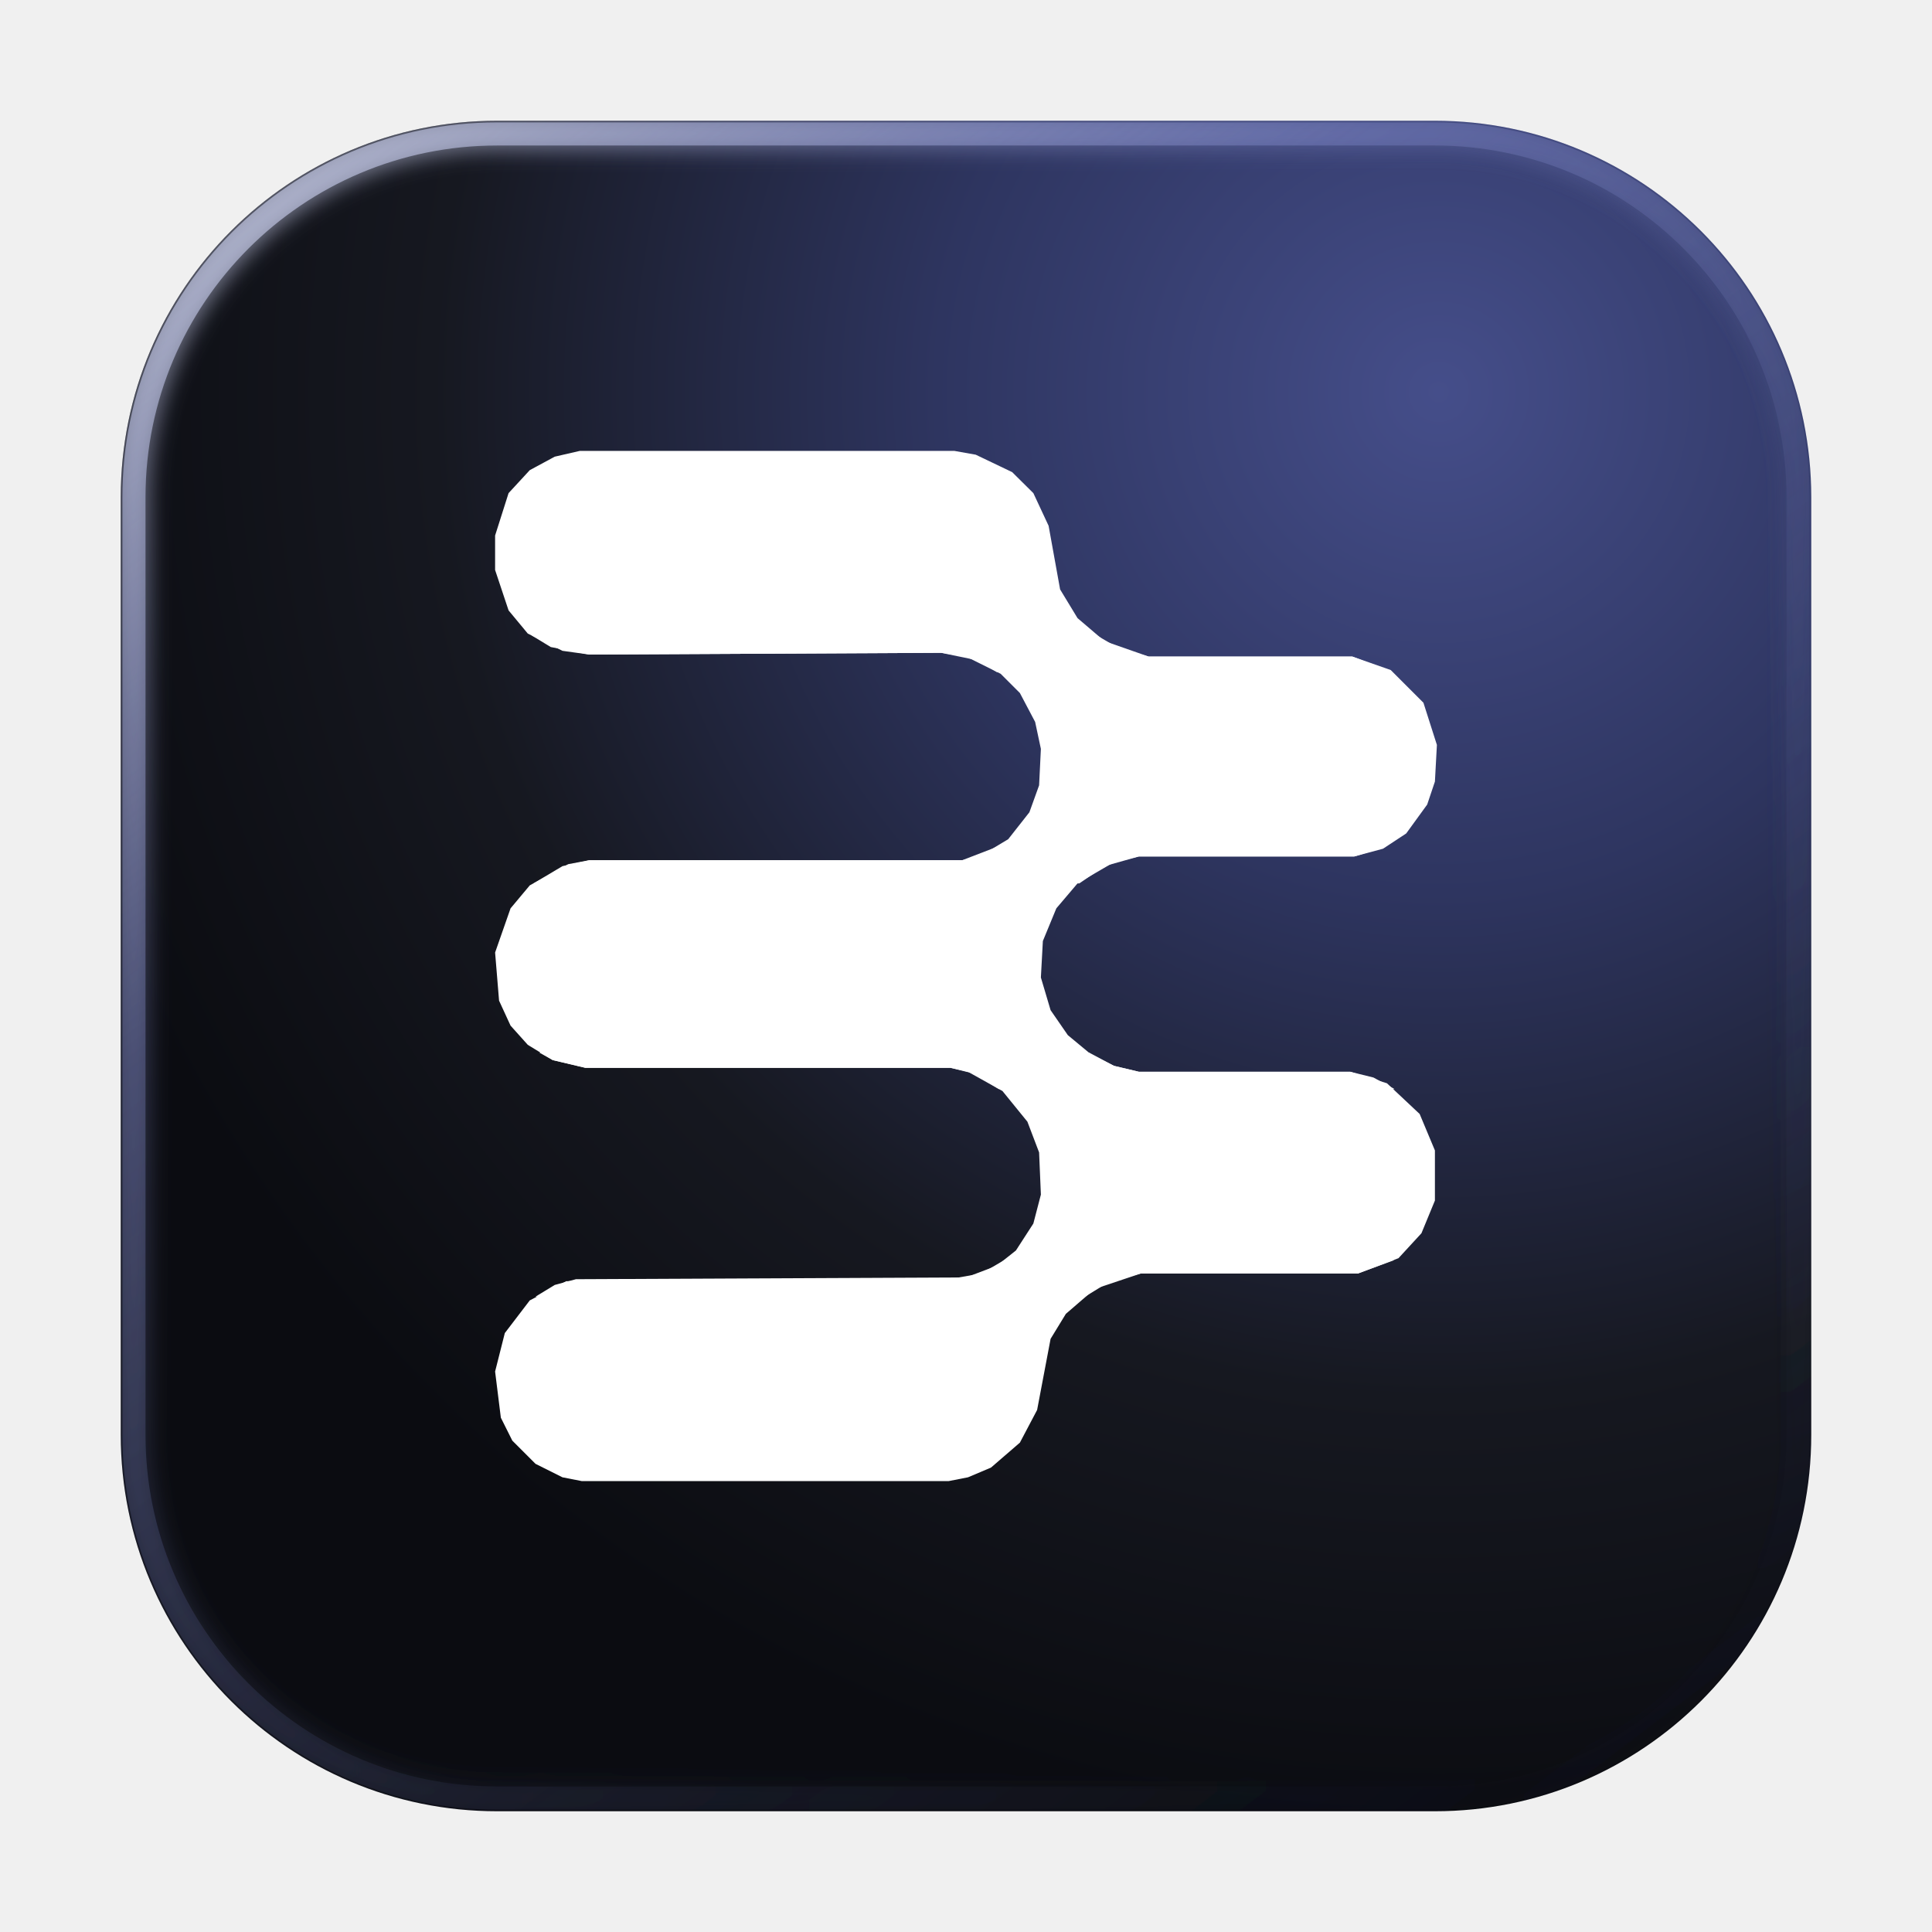
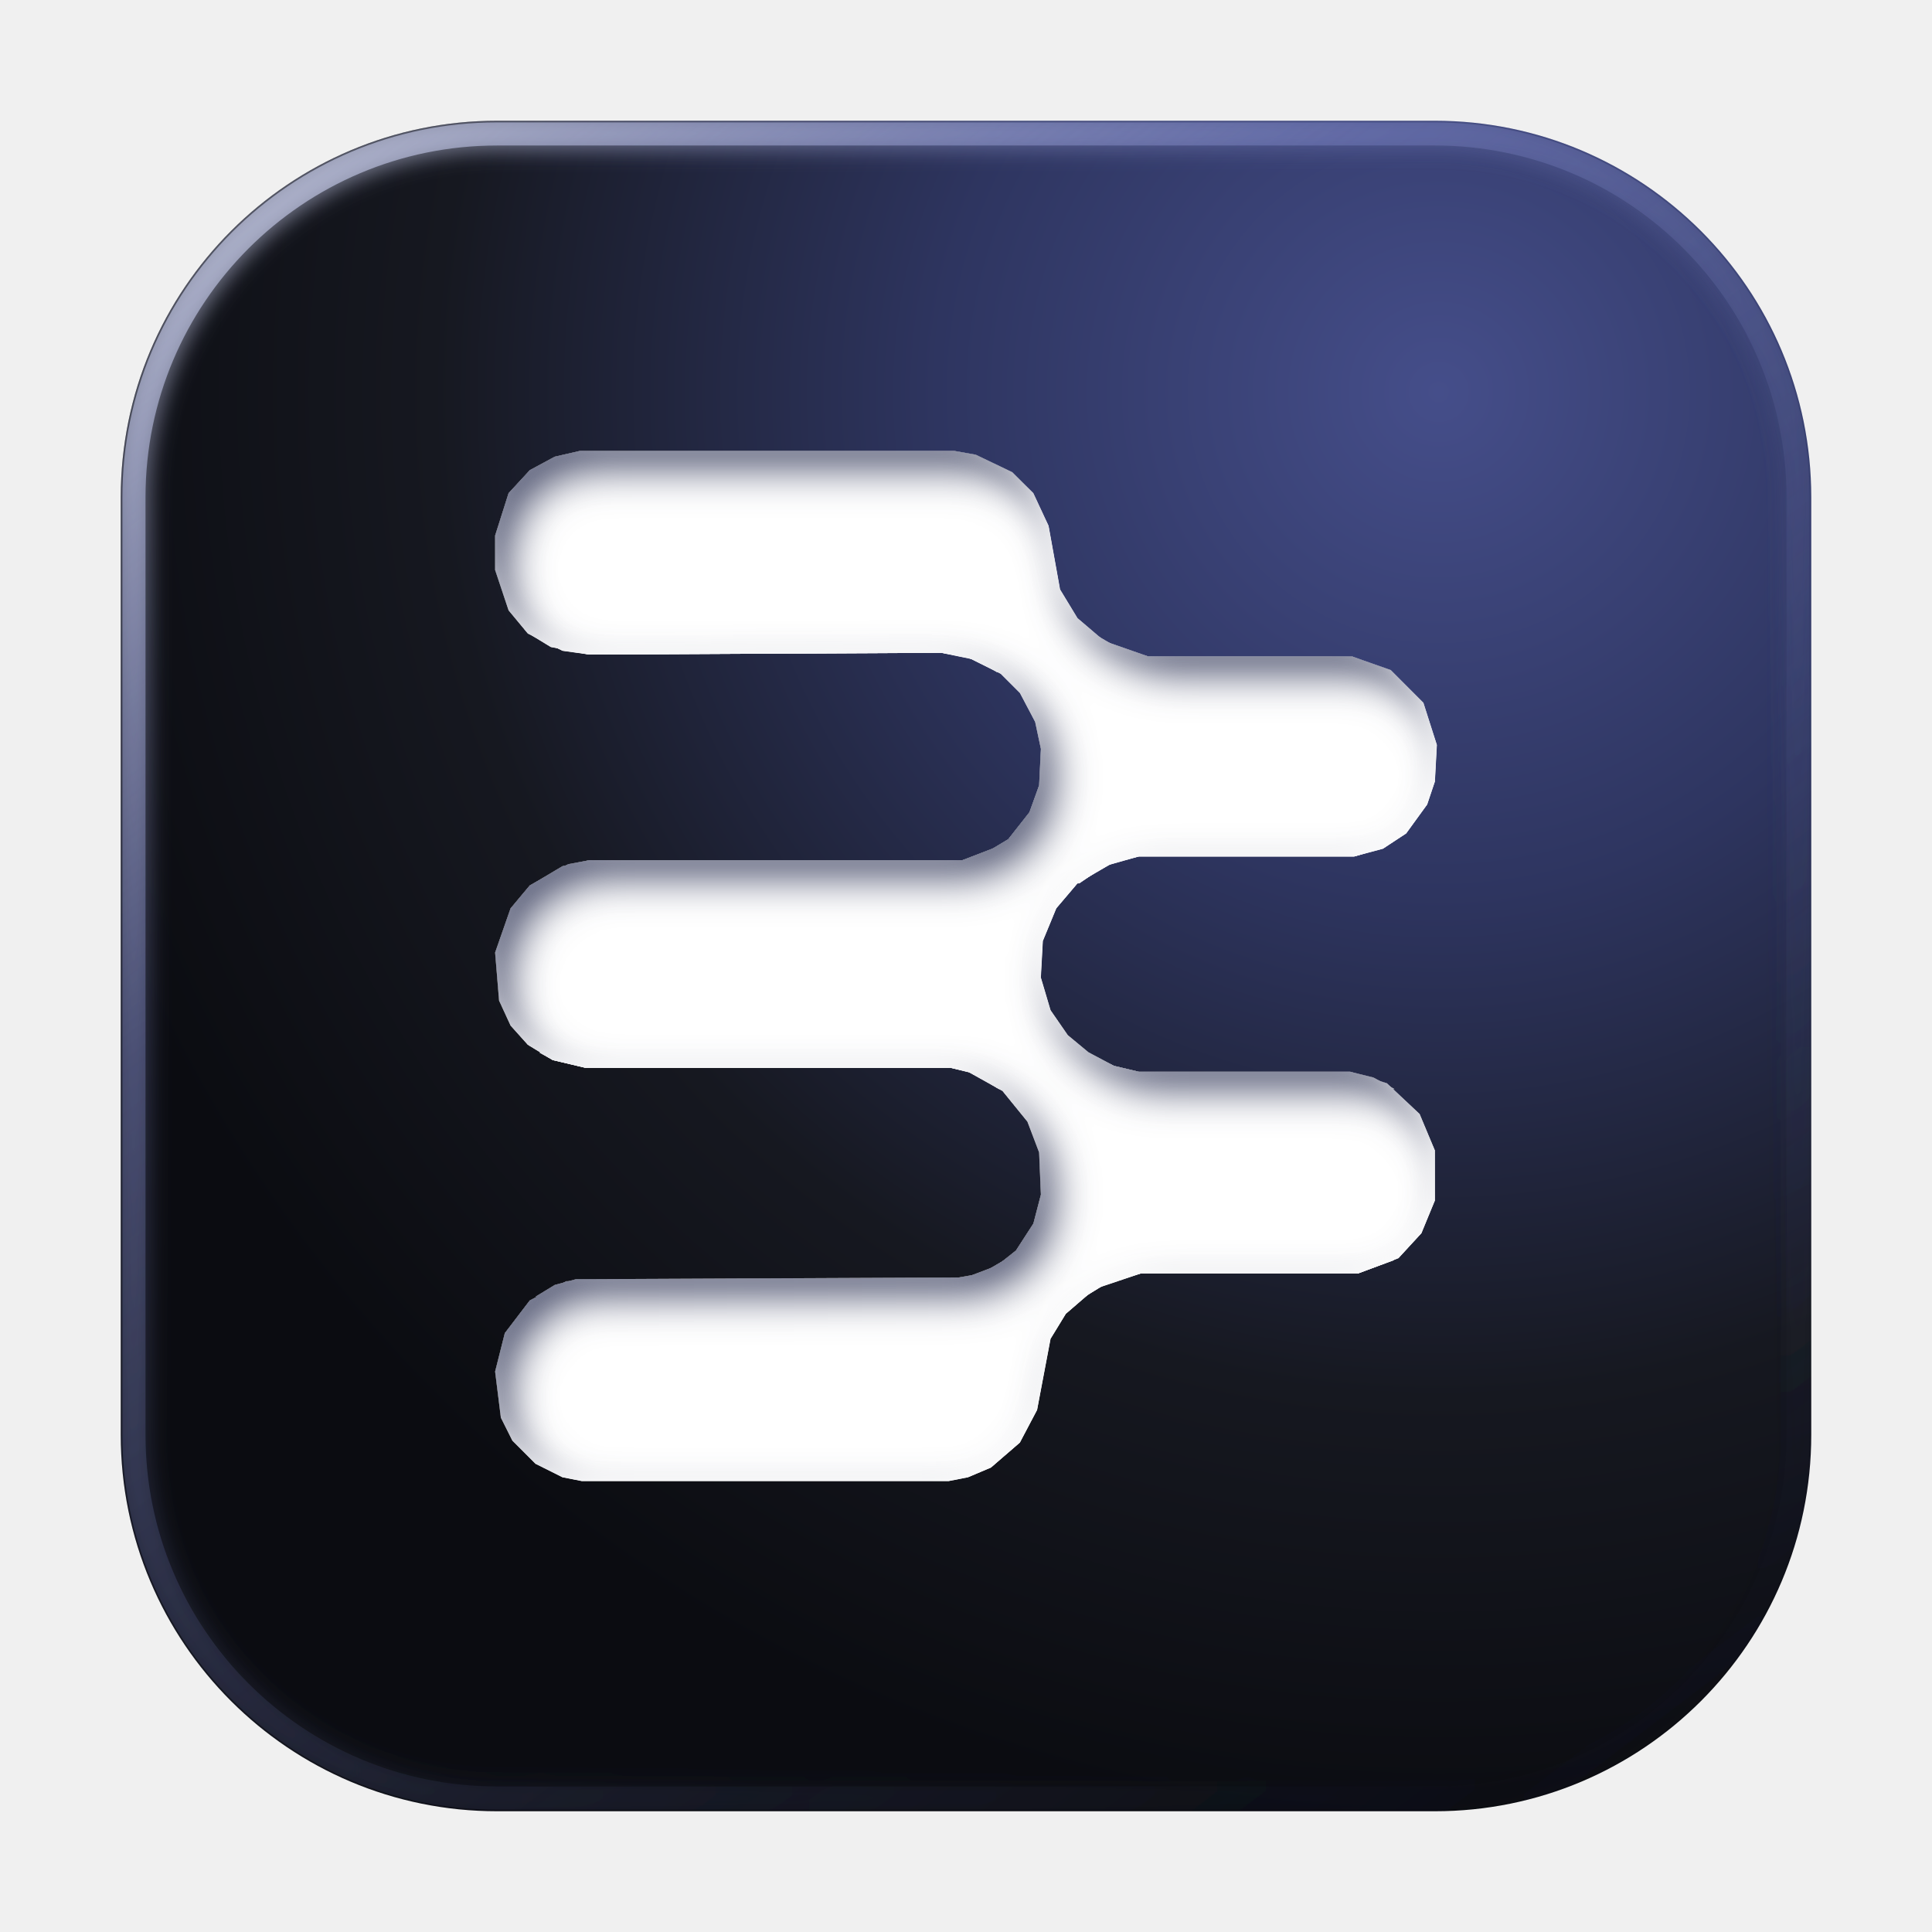
<svg xmlns="http://www.w3.org/2000/svg" viewBox="0 0 1024 1024" width="1024" height="1024">
  <defs>
    <radialGradient id="plenum-tile" cx="78%" cy="16%" r="85%">
      <stop offset="0%" stop-color="#454e8a" />
      <stop offset="35%" stop-color="#2e3560" />
      <stop offset="70%" stop-color="#161820" />
      <stop offset="100%" stop-color="#0b0c11" />
    </radialGradient>
    <linearGradient id="plenum-rim" x1="12%" y1="0%" x2="88%" y2="100%">
      <stop offset="0%" stop-color="#d4d9f5" stop-opacity=".62" />
      <stop offset="30%" stop-color="#8b94d8" stop-opacity=".32" />
      <stop offset="70%" stop-color="#4a5280" stop-opacity=".12" />
      <stop offset="100%" stop-color="#1a1c28" stop-opacity=".05" />
    </linearGradient>
    <filter id="plenum-rim-bloom" x="-4%" y="-4%" width="108%" height="108%">
      <feGaussianBlur stdDeviation="6" />
    </filter>
+     <filter id="plenum-glyph-inset" x="-20%" y="-20%" width="140%" height="140%" color-interpolation-filters="sRGB">
+       <feOffset in="SourceAlpha" dx="0.65" dy="0.85" result="off" />
+       <feGaussianBlur in="off" stdDeviation="1.05" result="blur" />
+       <feComposite in="blur" in2="SourceAlpha" operator="arithmetic" k2="-1" k3="1" result="diff" />
+       <feFlood flood-color="#1e2548" flood-opacity=".78" result="color" />
+       <feComposite in="color" in2="diff" operator="in" result="shade" />
+       <feOffset in="SourceAlpha" dx="-0.4" dy="-0.5" result="hiOff" />
+       <feGaussianBlur in="hiOff" stdDeviation="0.55" result="hiBlur" />
+       <feComposite in="hiBlur" in2="SourceAlpha" operator="arithmetic" k2="-1" k3="1" result="hiDiff" />
+       <feFlood flood-color="#ffffff" flood-opacity=".9" result="hiColor" />
+       <feComposite in="hiColor" in2="hiDiff" operator="in" result="lip" />
+       <feMerge>
+         <feMergeNode in="SourceGraphic" />
+         <feMergeNode in="shade" />
+         <feMergeNode in="lip" />
+       </feMerge>
+     </filter>
    <clipPath id="plenum-tile-clip">
      <rect width="1024" height="1024" rx="228" />
    </clipPath>
  </defs>
  <g transform="translate(512 512) scale(0.875) translate(-512 -512)">
    <rect width="1024" height="1024" rx="228" fill="url(#plenum-tile)" />
    <g clip-path="url(#plenum-tile-clip)">
      <rect x="8" y="8" width="1008" height="1008" rx="220" fill="none" stroke="url(#plenum-rim)" stroke-width="20" opacity=".85" filter="url(#plenum-rim-bloom)" />
      <rect x="8" y="8" width="1008" height="1008" rx="220" fill="none" stroke="url(#plenum-rim)" stroke-width="14" />
    </g>
-     <g transform="translate(128 128) scale(12)" fill="#ffffff">
+     <g transform="translate(128 128) scale(12)" fill="#ffffff" filter="url(#plenum-glyph-inset)">
      <path d="M12.50,6.00 L11.24,6.29 L9.98,6.97 L8.91,8.13 L8.23,10.27 L8.23,12.01 L8.91,14.05 L9.88,15.22 L11.63,16.09 L12.99,16.28 L30.74,16.19 L32.58,16.57 L33.55,17.16 L53.54,17.16 L51.50,16.38 L41.22,16.38 L38.99,15.60 L37.63,14.44 L36.75,12.99 L36.17,9.78 L35.40,8.13 L34.33,7.07 L32.49,6.19 L31.42,6.00 Z" />
      <path d="M10.07,15.31 L11.04,15.90 L12.99,16.28 L30.74,16.19 L32.00,16.38 L33.75,17.25 L34.72,18.22 L35.49,19.68 L35.78,21.04 L35.69,22.88 L35.20,24.24 L34.13,25.60 L32.68,26.47 L31.81,26.66 L12.99,26.66 L11.63,26.96 L10.17,27.83 L37.72,27.83 L38.99,26.96 L40.73,26.47 L51.60,26.47 L53.05,26.08 L54.22,25.31 L55.28,23.85 L55.67,22.69 L55.77,20.84 L55.09,18.71 L53.44,17.06 L51.50,16.38 L41.22,16.38 L39.76,15.99 L38.60,15.31 Z" />
      <path d="M33.55,25.99 L31.81,26.66 L12.99,26.66 L11.92,26.86 L9.98,27.93 L9.01,29.09 L8.23,31.32 L8.43,33.75 L9.01,35.01 L9.88,35.98 L11.14,36.75 L12.79,37.14 L31.22,37.14 L32.39,37.43 L33.65,38.21 L53.63,38.21 L52.57,37.63 L51.40,37.34 L40.73,37.34 L39.47,37.04 L38.31,36.46 L37.14,35.49 L36.27,34.23 L35.78,32.58 L35.88,30.74 L36.56,29.09 L37.63,27.83 L39.47,26.76 L40.73,26.47 L51.60,26.47 L53.15,25.99 Z" />
      <path d="M10.46,36.37 L11.14,36.75 L12.79,37.14 L31.22,37.14 L32.10,37.34 L33.84,38.31 L35.10,39.86 L35.69,41.41 L35.78,43.54 L35.40,45.00 L34.52,46.36 L33.55,47.13 L32.00,47.72 L12.31,47.81 L11.24,48.10 L10.27,48.69 L38.01,48.69 L39.28,47.91 L40.83,47.52 L51.79,47.52 L53.83,46.75 L54.99,45.49 L55.67,43.84 L55.67,41.31 L54.90,39.47 L53.25,37.92 L51.40,37.34 L40.73,37.34 L39.47,37.04 L38.21,36.37 Z" />
      <path d="M33.94,46.84 L32.78,47.52 L31.13,47.81 L11.82,47.91 L9.98,48.88 L8.72,50.53 L8.23,52.47 L8.52,54.80 L9.10,55.96 L10.27,57.13 L11.63,57.81 L12.60,58.00 L31.13,58.00 L32.10,57.81 L33.26,57.32 L34.72,56.06 L35.59,54.41 L36.27,50.82 L37.04,49.56 L38.50,48.30 L40.83,47.52 L51.79,47.52 L53.63,46.84 Z" />
    </g>
  </g>
</svg>
